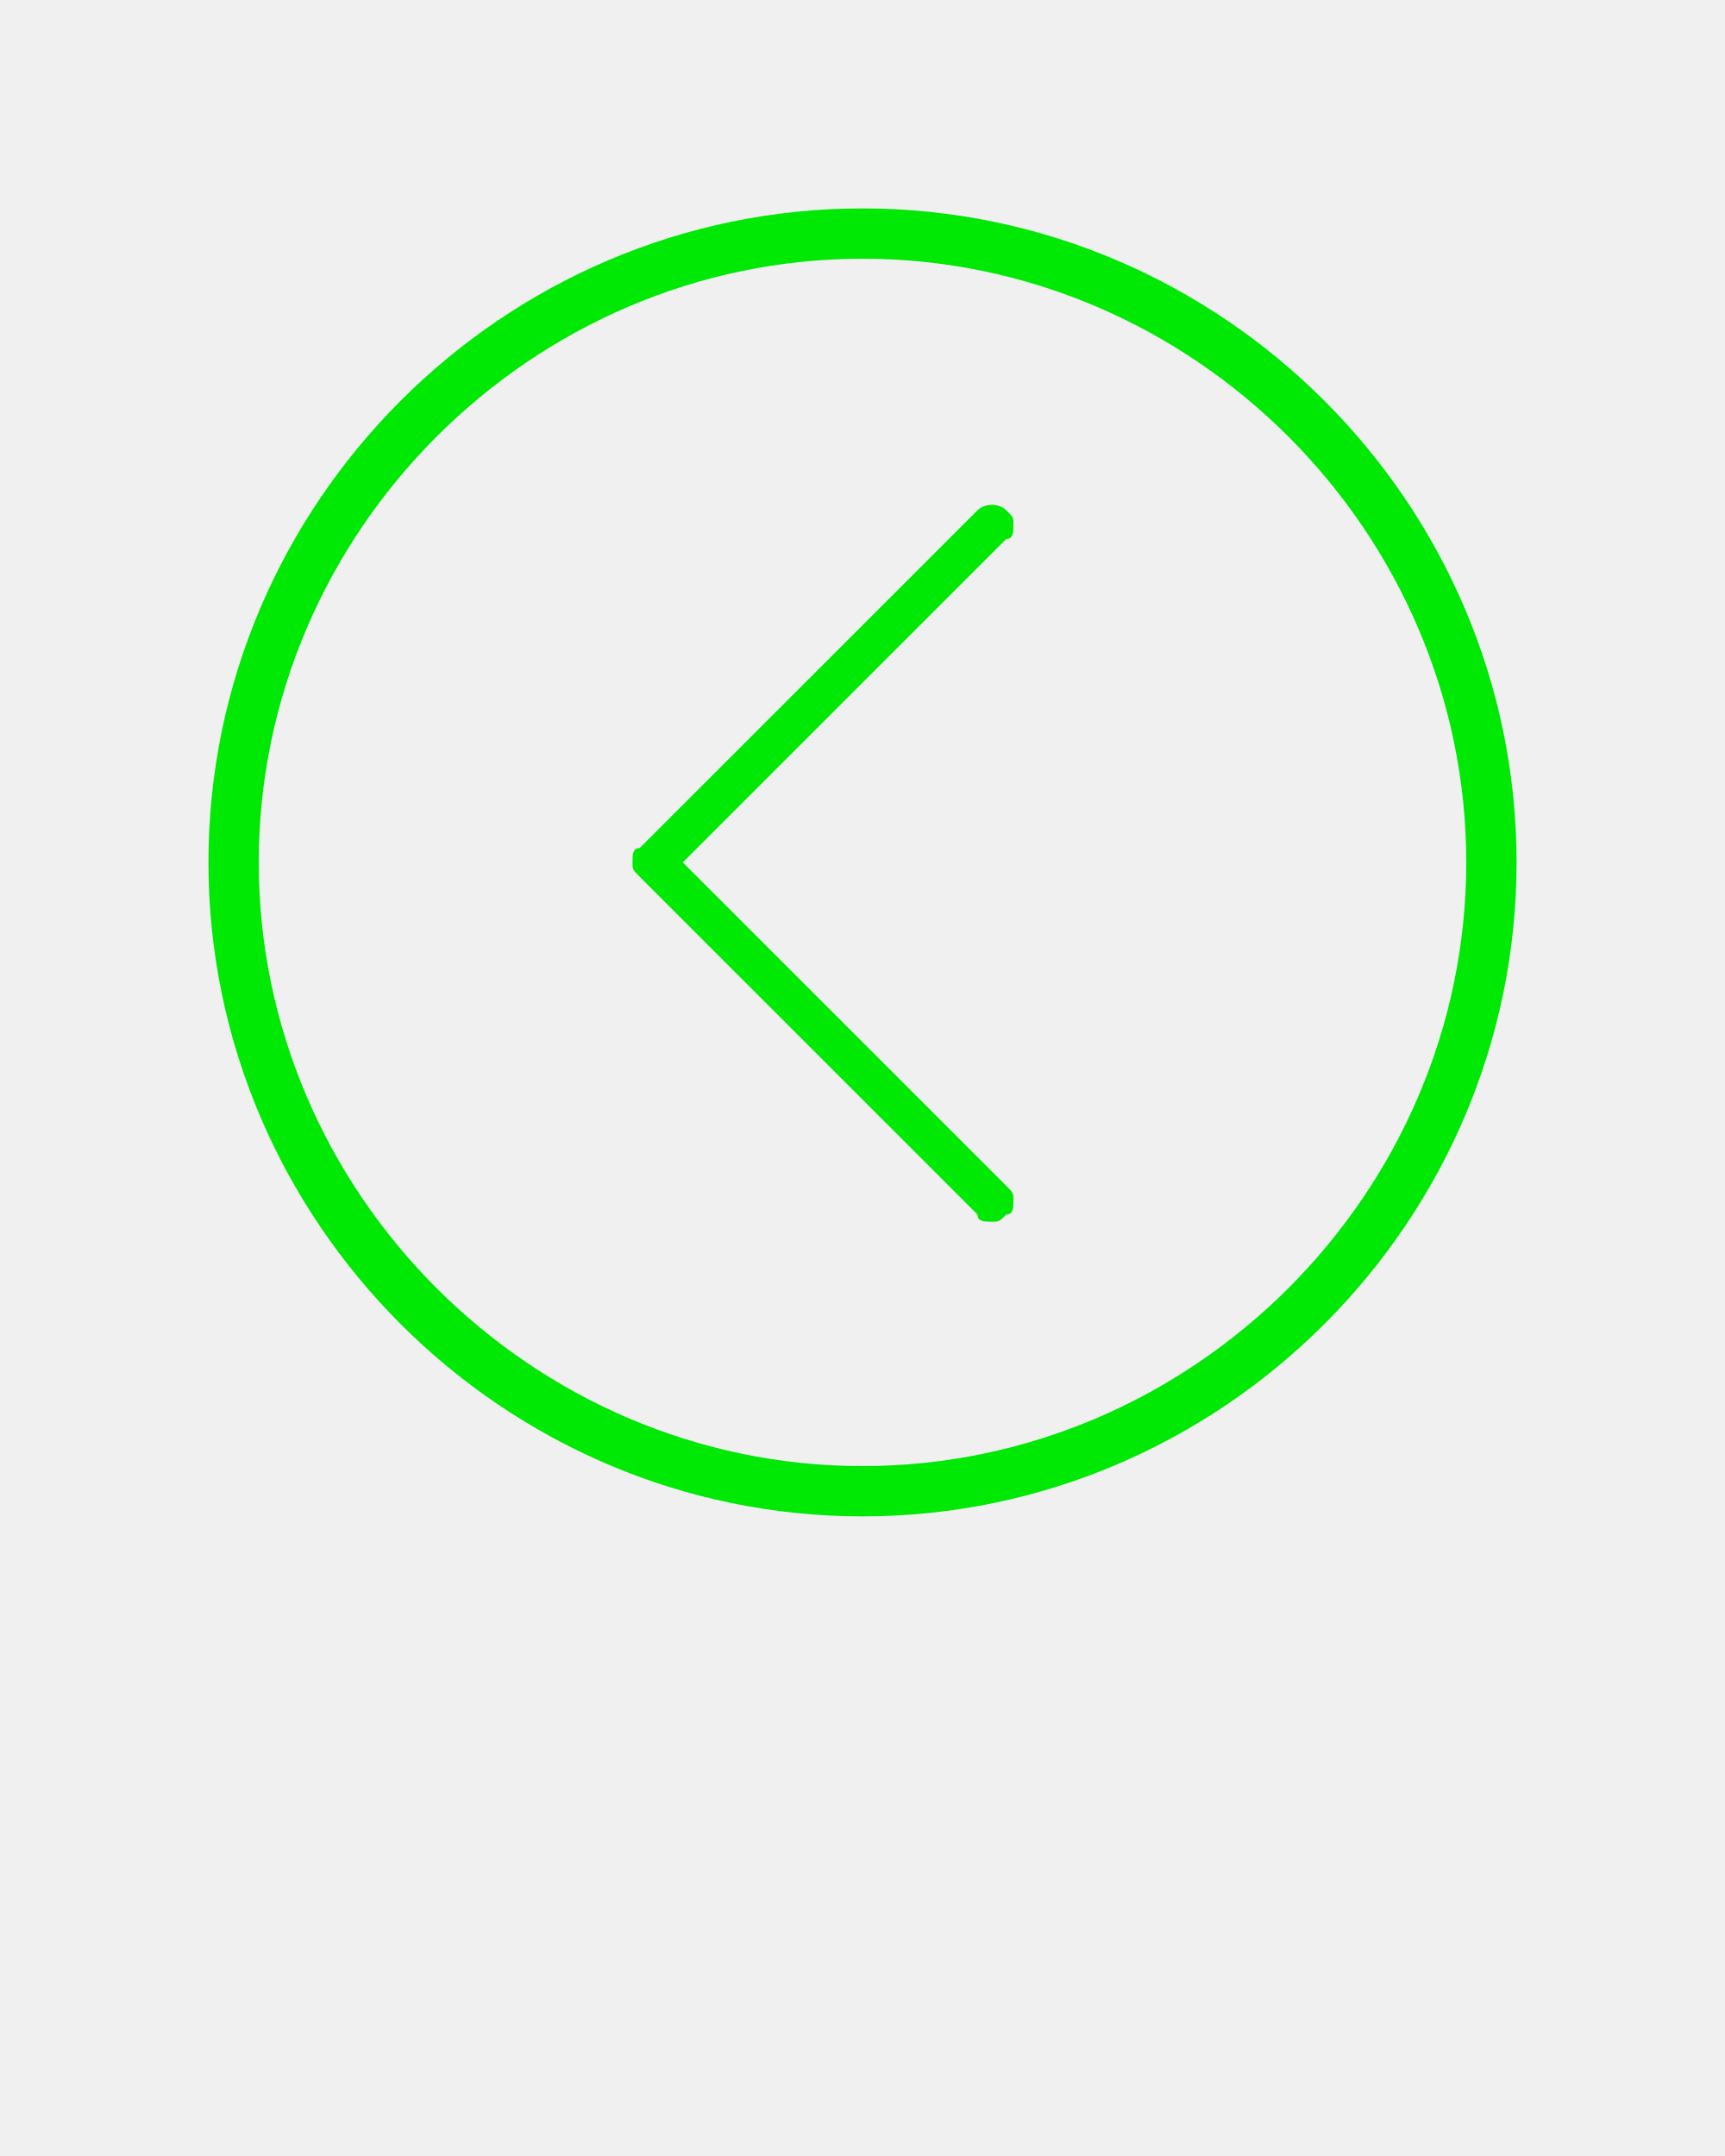
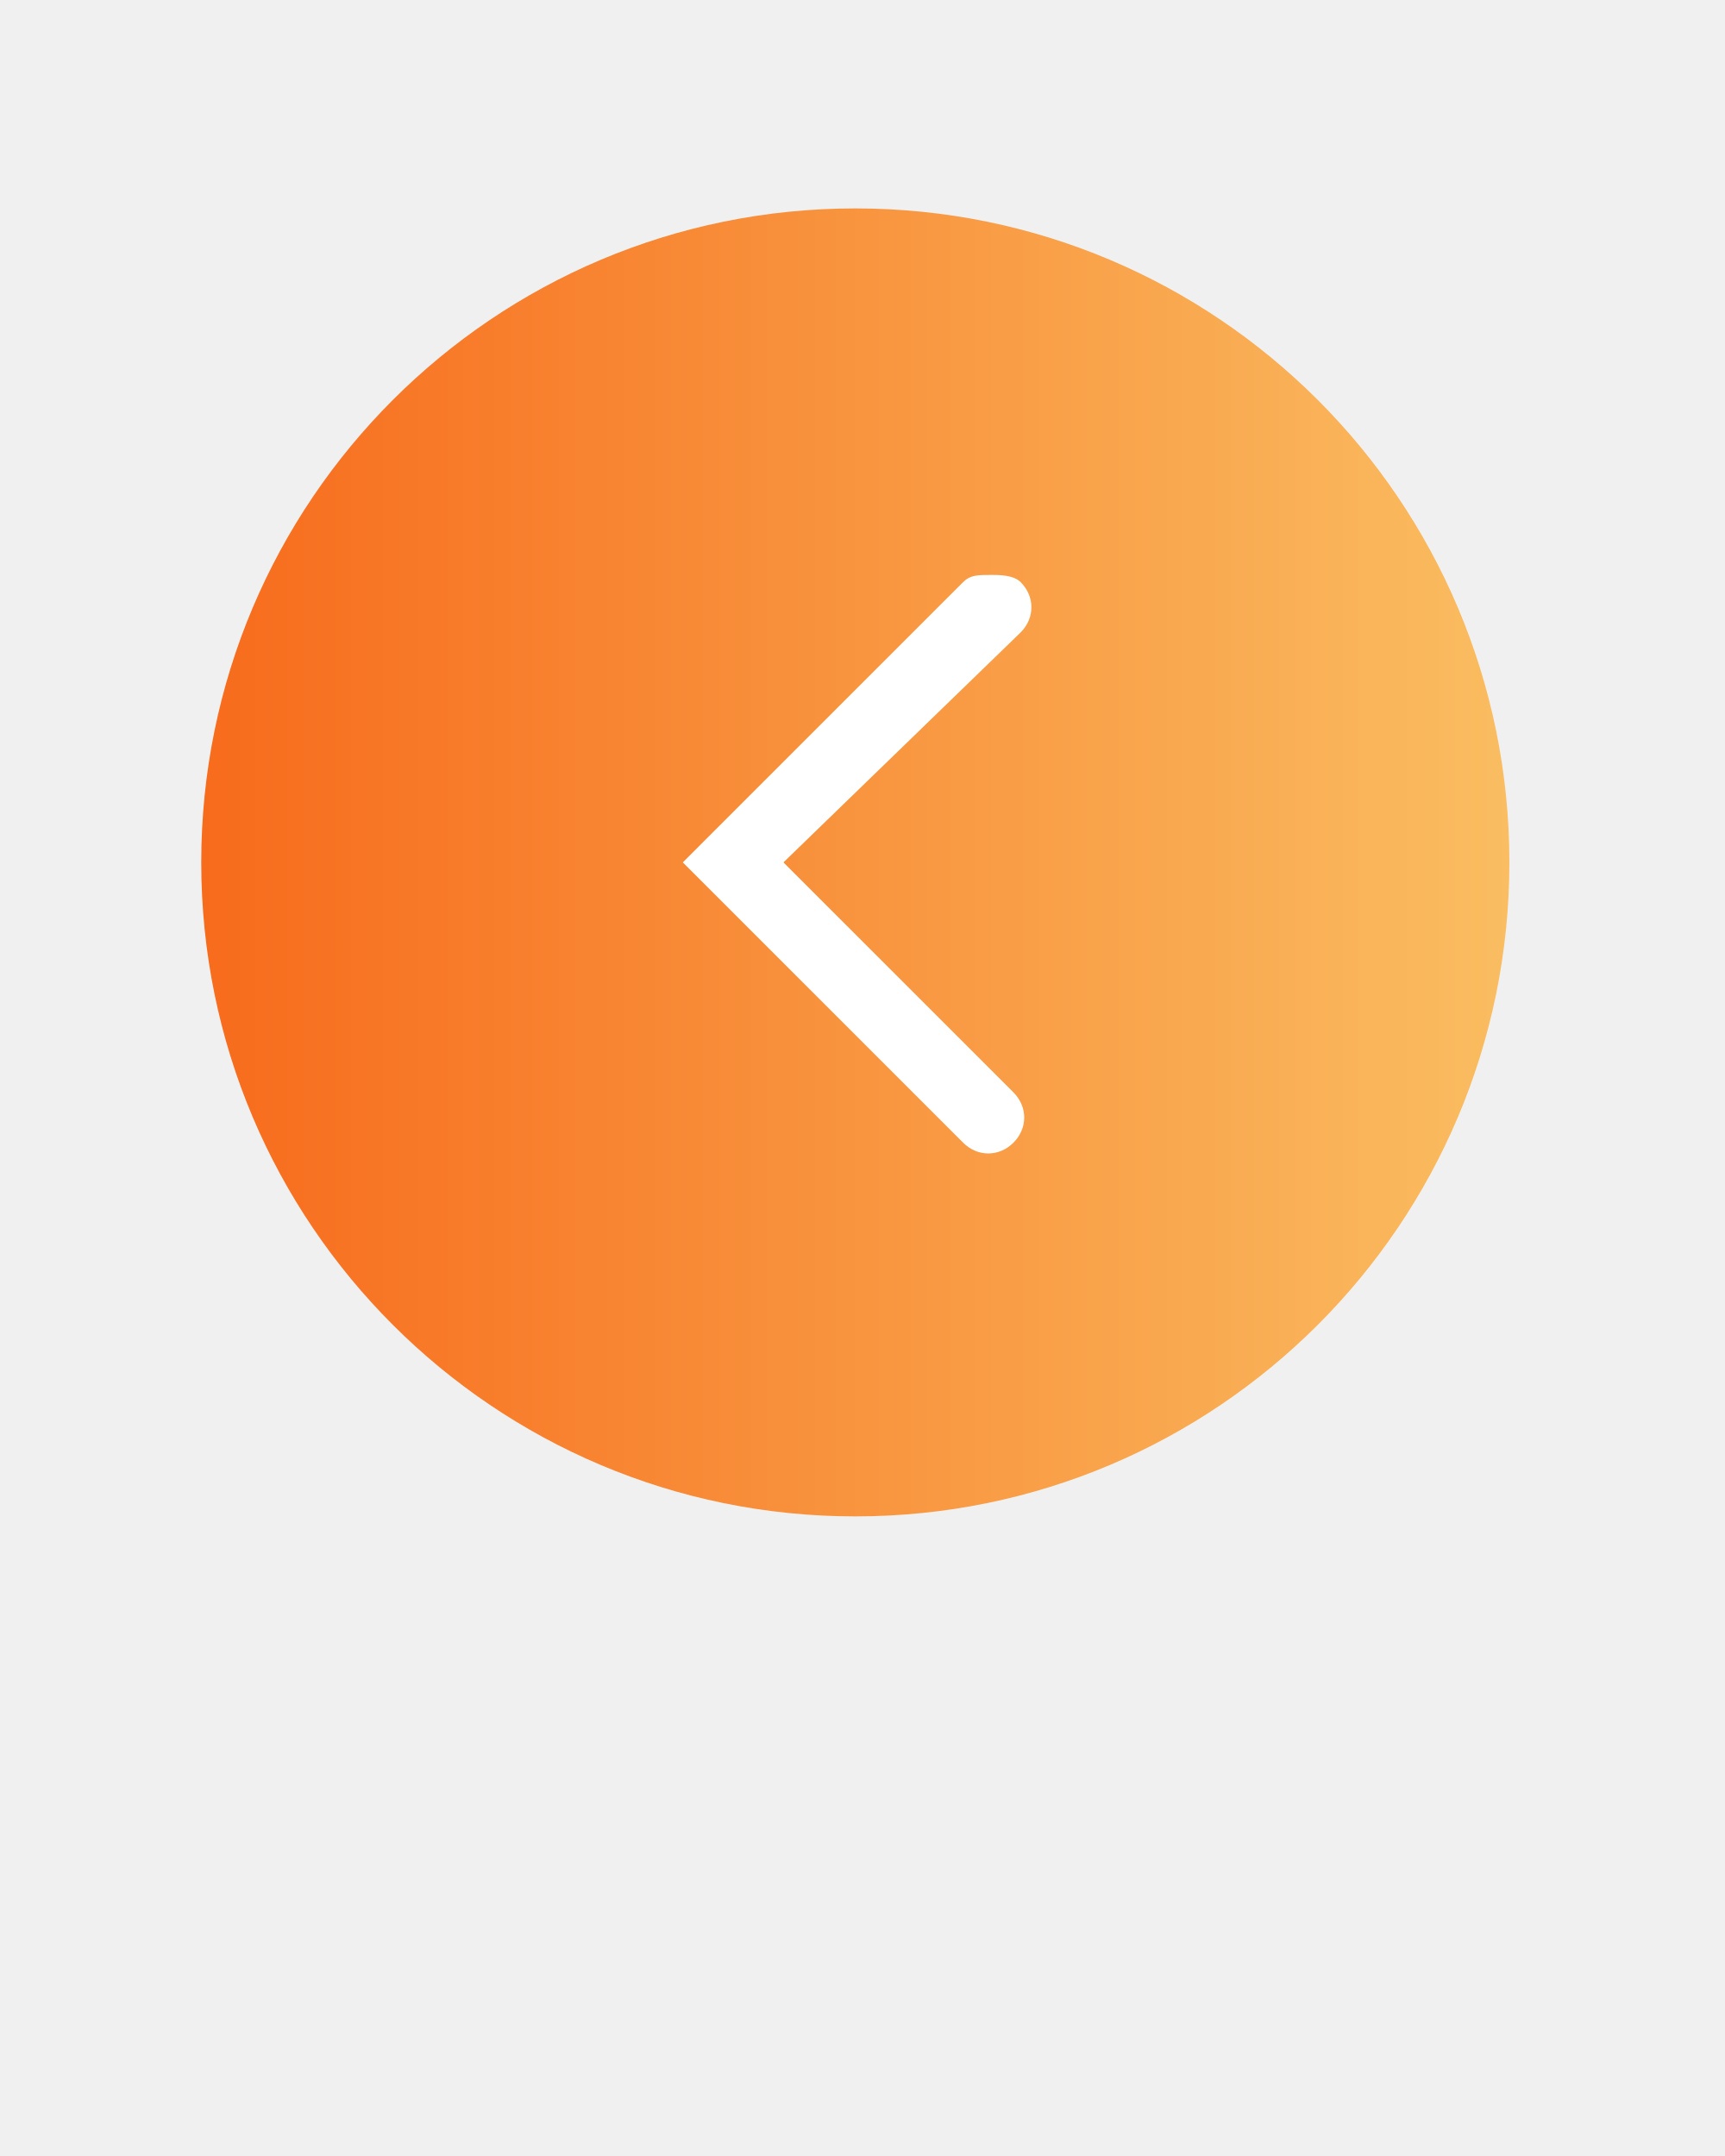
<svg xmlns="http://www.w3.org/2000/svg" version="1.1" id="Layer_1" x="0px" y="0px" viewBox="0 0 24 30" style="enable-background:new 0 0 24 30;" xml:space="preserve">
  <style type="text/css">
- 	.st0{fill:#00E904;}
+ 	.st0{fill:url(#SVGID_1_);}
+ 	.st1{fill:#FFFFFF;}
</style>
+   <linearGradient id="SVGID_1_" gradientUnits="userSpaceOnUse" x1="28.325" y1="2.798" x2="46.558" y2="2.798" gradientTransform="matrix(-1 0 0 -1 49.3383 14.8109)">
+     <stop offset="0" style="stop-color:#FABD61" />
+     <stop offset="1" style="stop-color:#F76B1C" />
+   </linearGradient>
+   <circle class="st0" cx="11.9" cy="12" r="9.1" />
  <g>
-     <path class="st0" d="M2.9,12c0,5,4.1,9.1,9.1,9.1c5,0,9.1-4.1,9.1-9.1c0-5-4.1-9.1-9.1-9.1C7,2.9,2.9,7,2.9,12z M3.6,12   c0-4.6,3.8-8.4,8.4-8.4c4.6,0,8.4,3.8,8.4,8.4c0,4.6-3.8,8.4-8.4,8.4C7.4,20.4,3.6,16.6,3.6,12z" />
-     <path class="st0" d="M13.6,7.1C13.7,7,13.9,7,14,7.1c0.1,0.1,0.1,0.1,0.1,0.2c0,0.1,0,0.2-0.1,0.2l-4.5,4.5l4.5,4.5   c0.1,0.1,0.1,0.1,0.1,0.2c0,0.1,0,0.2-0.1,0.2c-0.1,0.1-0.1,0.1-0.2,0.1c-0.1,0-0.2,0-0.2-0.1l-4.7-4.7c-0.1-0.1-0.1-0.1-0.1-0.2   s0-0.2,0.1-0.2L13.6,7.1z" />
+     <path class="st1" d="M13.8,8c0.1,0,0.3,0,0.4,0.1c0.2,0.2,0.2,0.5,0,0.7L10.9,12l3.2,3.2c0.2,0.2,0.2,0.5,0,0.7   c-0.2,0.2-0.5,0.2-0.7,0L9.5,12l3.9-3.9C13.5,8,13.6,8,13.8,8z" />
  </g>
</svg>
